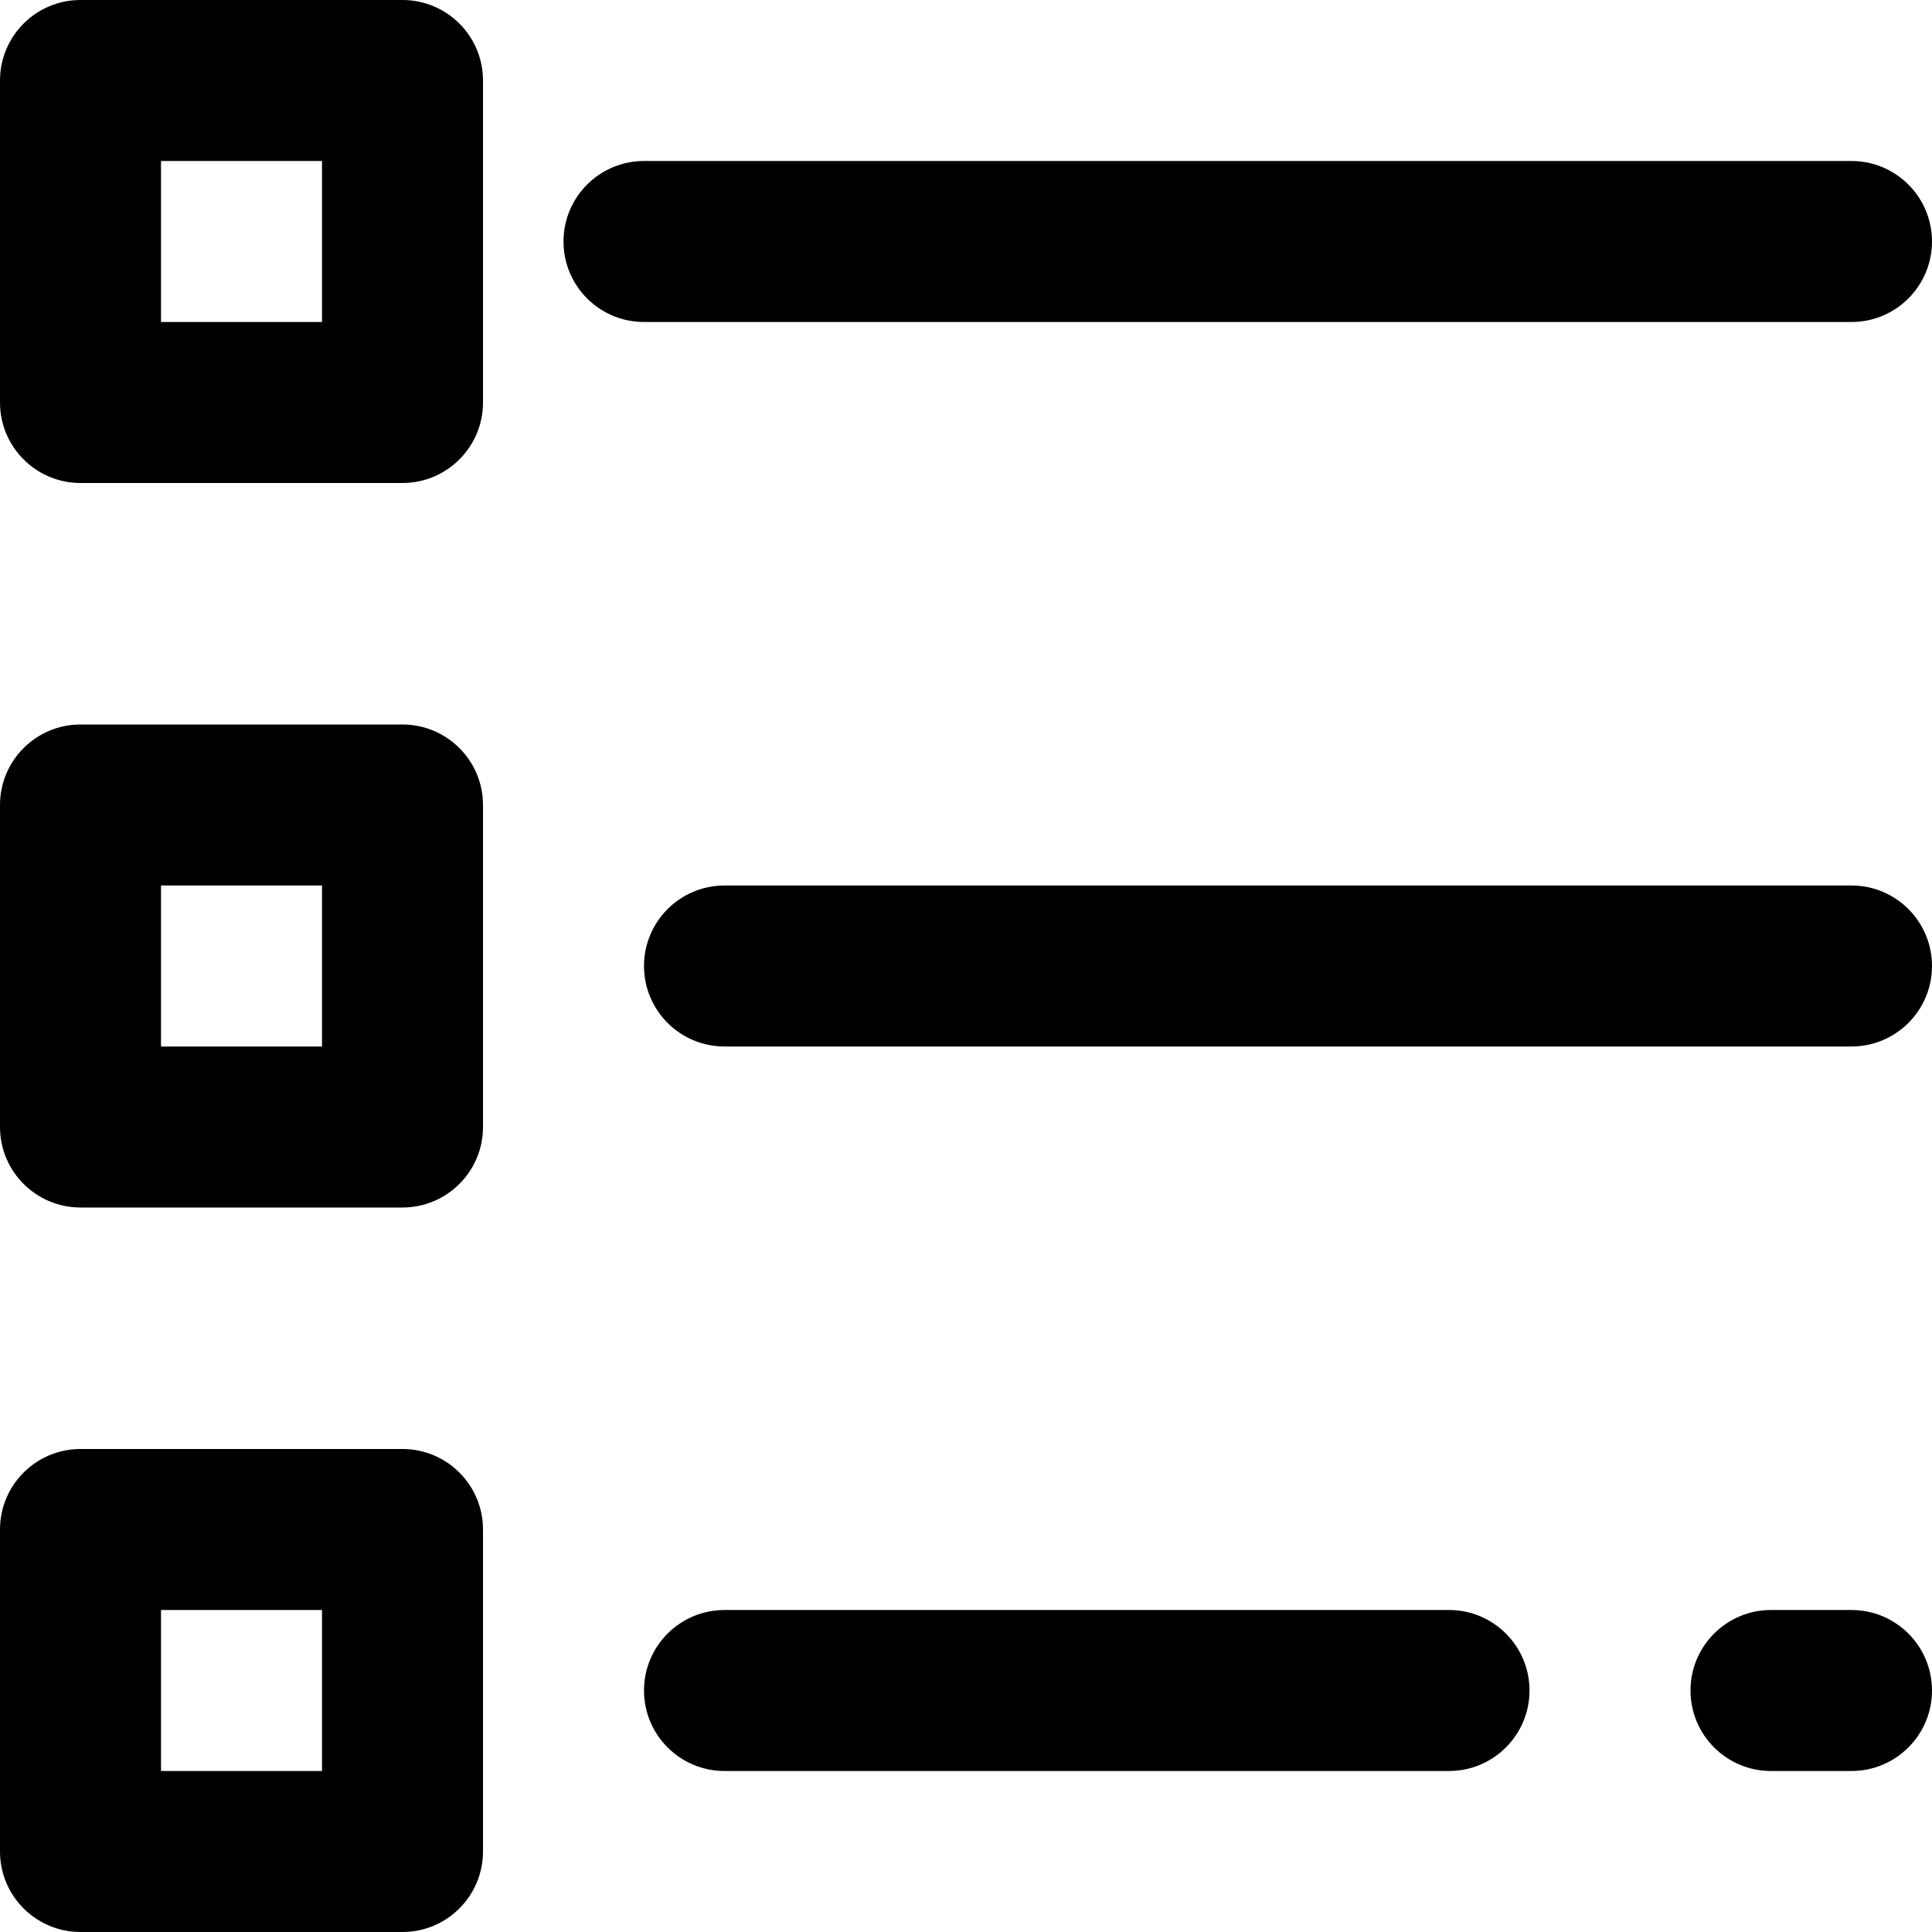
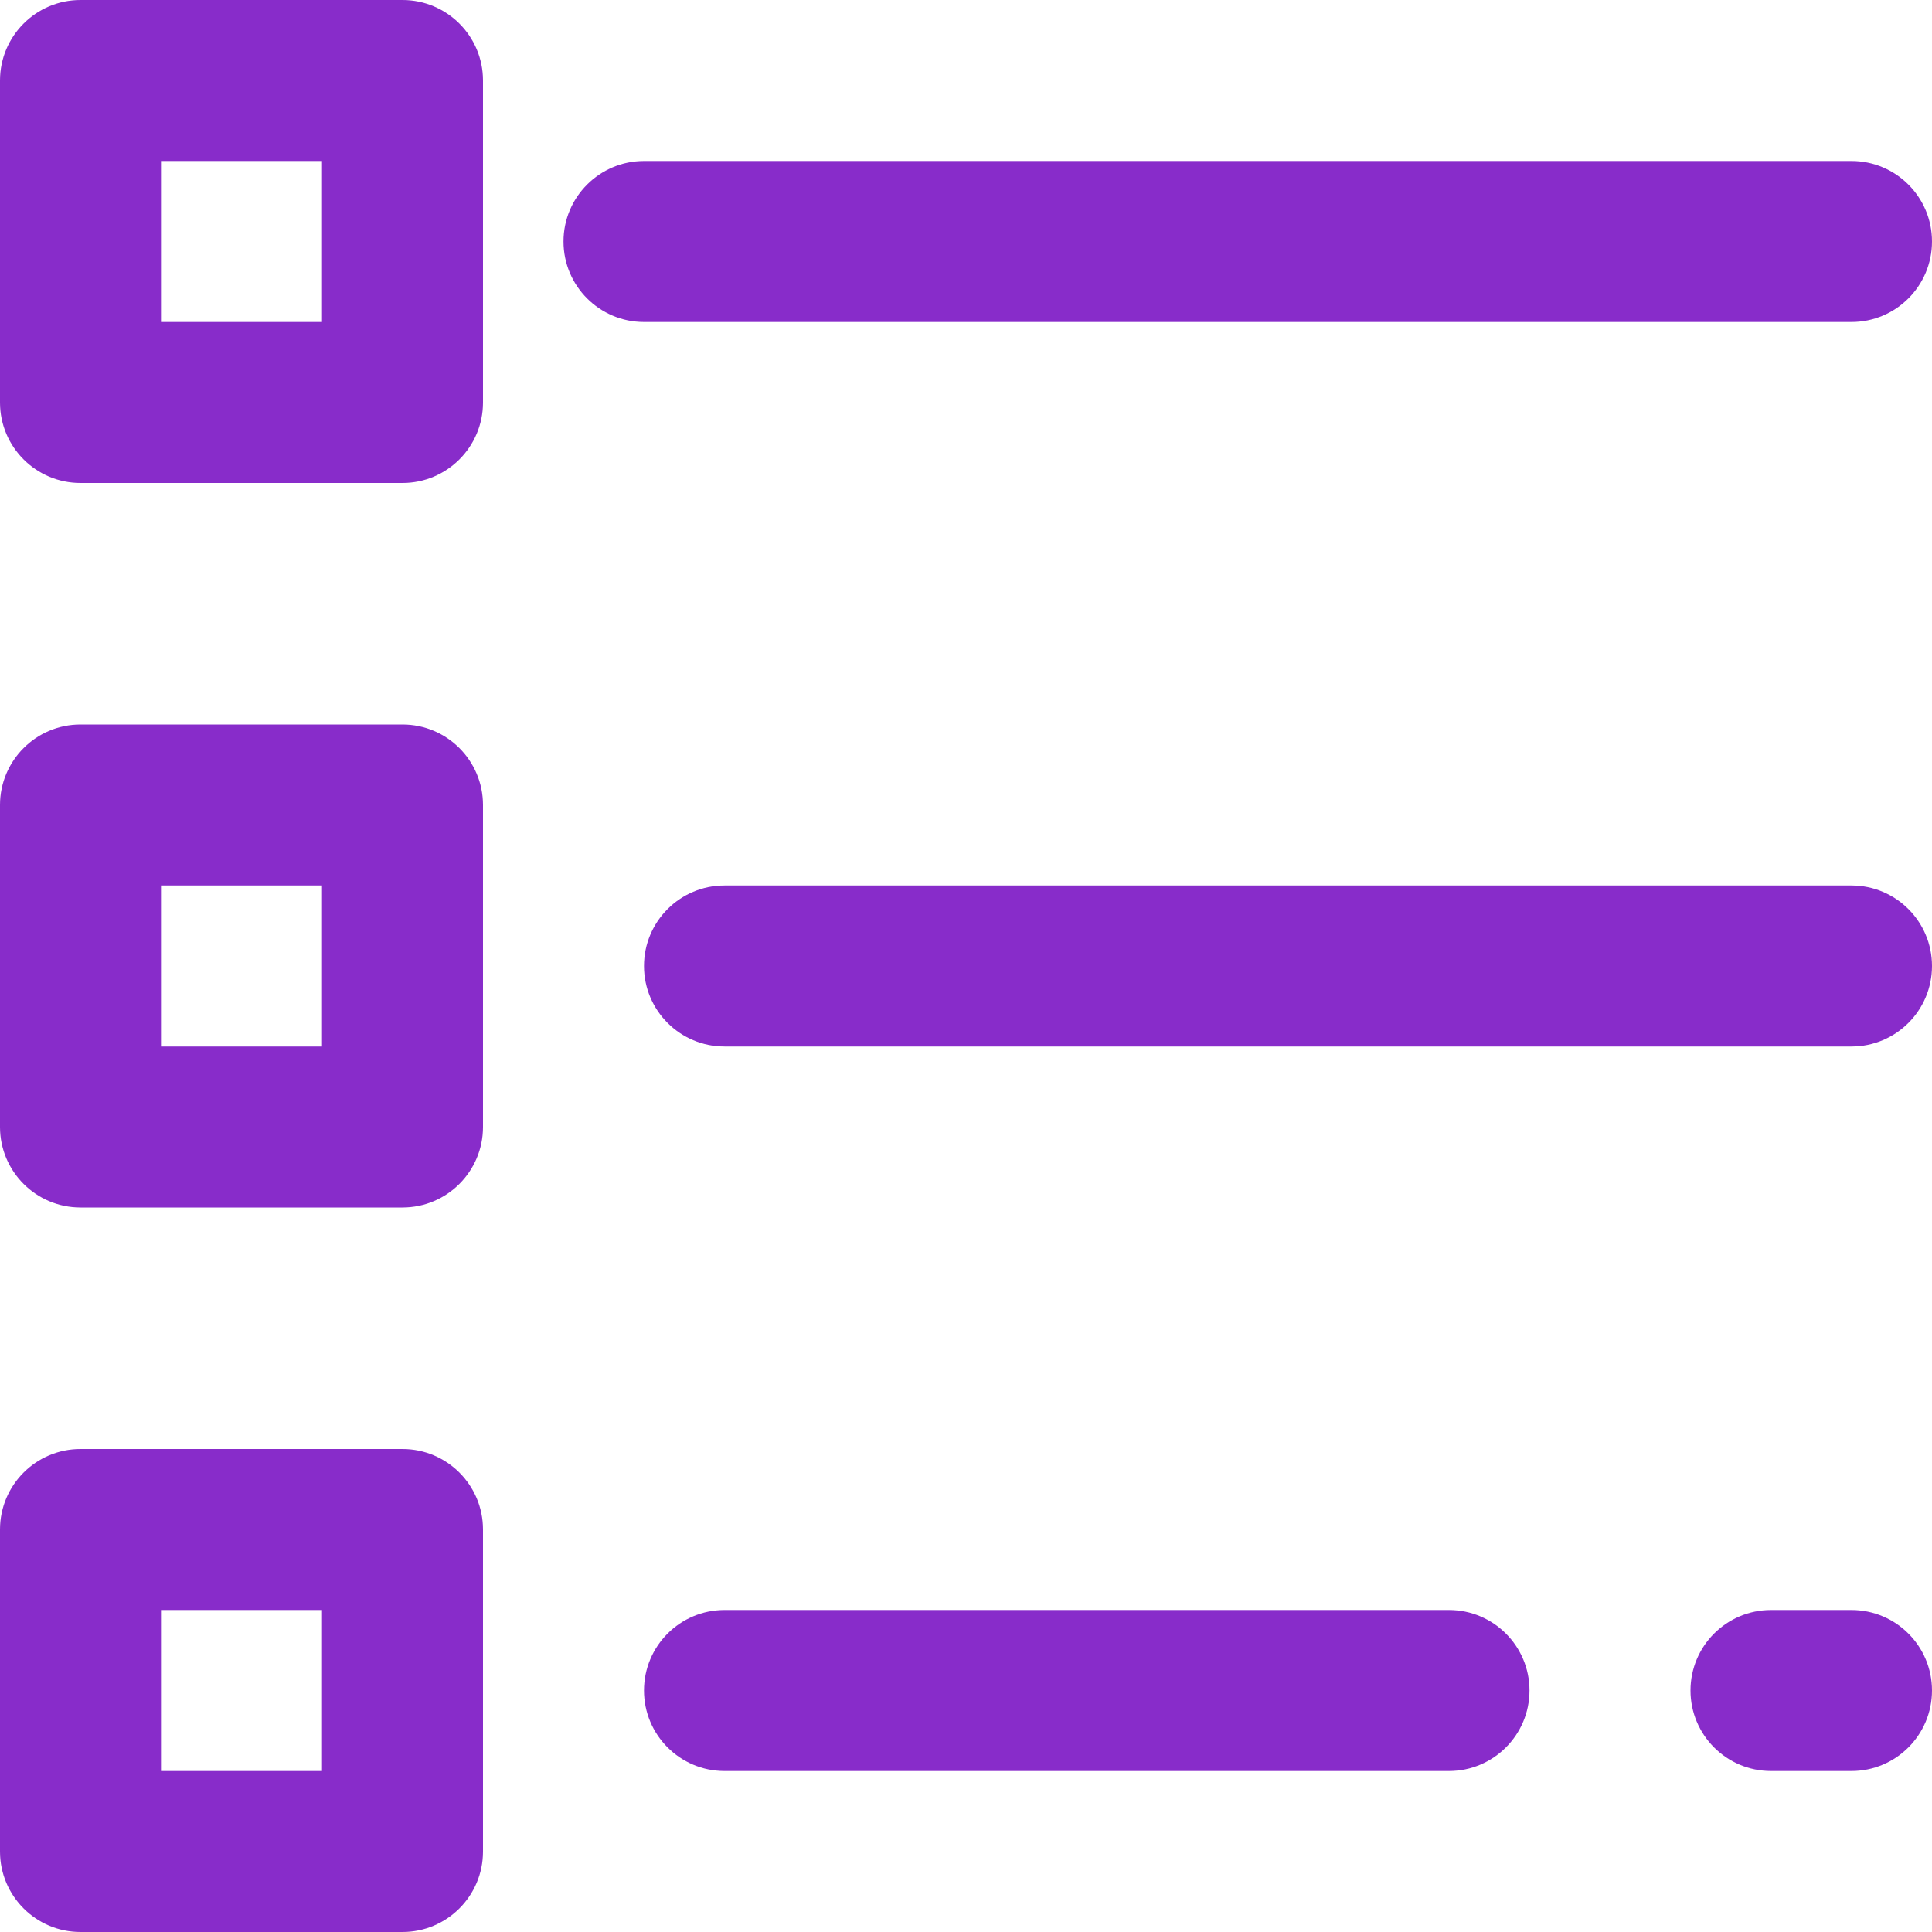
- <svg xmlns="http://www.w3.org/2000/svg" height="384pt" viewBox="0 0 384 384" width="384pt" fill="#000000">
-   <path d="m80 0h-64c-8.832 0-16 7.168-16 16v64c0 8.832 7.168 16 16 16h64c8.832 0 16-7.168 16-16v-64c0-8.832-7.168-16-16-16zm-16 64h-32v-32h32zm0 0" fill="#000000" />
-   <path d="m80 144h-64c-8.832 0-16 7.168-16 16v64c0 8.832 7.168 16 16 16h64c8.832 0 16-7.168 16-16v-64c0-8.832-7.168-16-16-16zm-16 64h-32v-32h32zm0 0" fill="#000000" />
+ <svg xmlns="http://www.w3.org/2000/svg" height="384pt" viewBox="0 0 384 384" width="384pt" fill="#882cca">
+   <path d="m80 0h-64c-8.832 0-16 7.168-16 16v64c0 8.832 7.168 16 16 16h64c8.832 0 16-7.168 16-16v-64c0-8.832-7.168-16-16-16zm-16 64h-32v-32h32zm0 0" fill="#882cca" />
+   <path d="m80 144h-64c-8.832 0-16 7.168-16 16v64c0 8.832 7.168 16 16 16h64c8.832 0 16-7.168 16-16v-64c0-8.832-7.168-16-16-16zm-16 64h-32v-32h32zm0 0" fill="#882cca" />
  <path d="m80 288h-64c-8.832 0-16 7.168-16 16v64c0 8.832 7.168 16 16 16h64c8.832 0 16-7.168 16-16v-64c0-8.832-7.168-16-16-16zm-16 64h-32v-32h32zm0 0" />
-   <path d="m288 320h-144c-8.832 0-16 7.168-16 16s7.168 16 16 16h144c8.832 0 16-7.168 16-16s-7.168-16-16-16zm0 0" fill="#000000" />
-   <path d="m368 320h-16c-8.832 0-16 7.168-16 16s7.168 16 16 16h16c8.832 0 16-7.168 16-16s-7.168-16-16-16zm0 0" fill="#000000" />
-   <path d="m368 32h-240c-8.832 0-16 7.168-16 16s7.168 16 16 16h240c8.832 0 16-7.168 16-16s-7.168-16-16-16zm0 0" fill="#000000" />
-   <path d="m368 176h-224c-8.832 0-16 7.168-16 16s7.168 16 16 16h224c8.832 0 16-7.168 16-16s-7.168-16-16-16zm0 0" fill="#000000" />
+   <path d="m288 320h-144c-8.832 0-16 7.168-16 16s7.168 16 16 16h144c8.832 0 16-7.168 16-16s-7.168-16-16-16zm0 0" fill="#882cca" />
+   <path d="m368 320h-16c-8.832 0-16 7.168-16 16s7.168 16 16 16h16c8.832 0 16-7.168 16-16s-7.168-16-16-16zm0 0" fill="#882cca" />
+   <path d="m368 32h-240c-8.832 0-16 7.168-16 16s7.168 16 16 16h240c8.832 0 16-7.168 16-16s-7.168-16-16-16zm0 0" fill="#882cca" />
+   <path d="m368 176h-224c-8.832 0-16 7.168-16 16s7.168 16 16 16h224c8.832 0 16-7.168 16-16s-7.168-16-16-16zm0 0" fill="#882cca" />
</svg>
